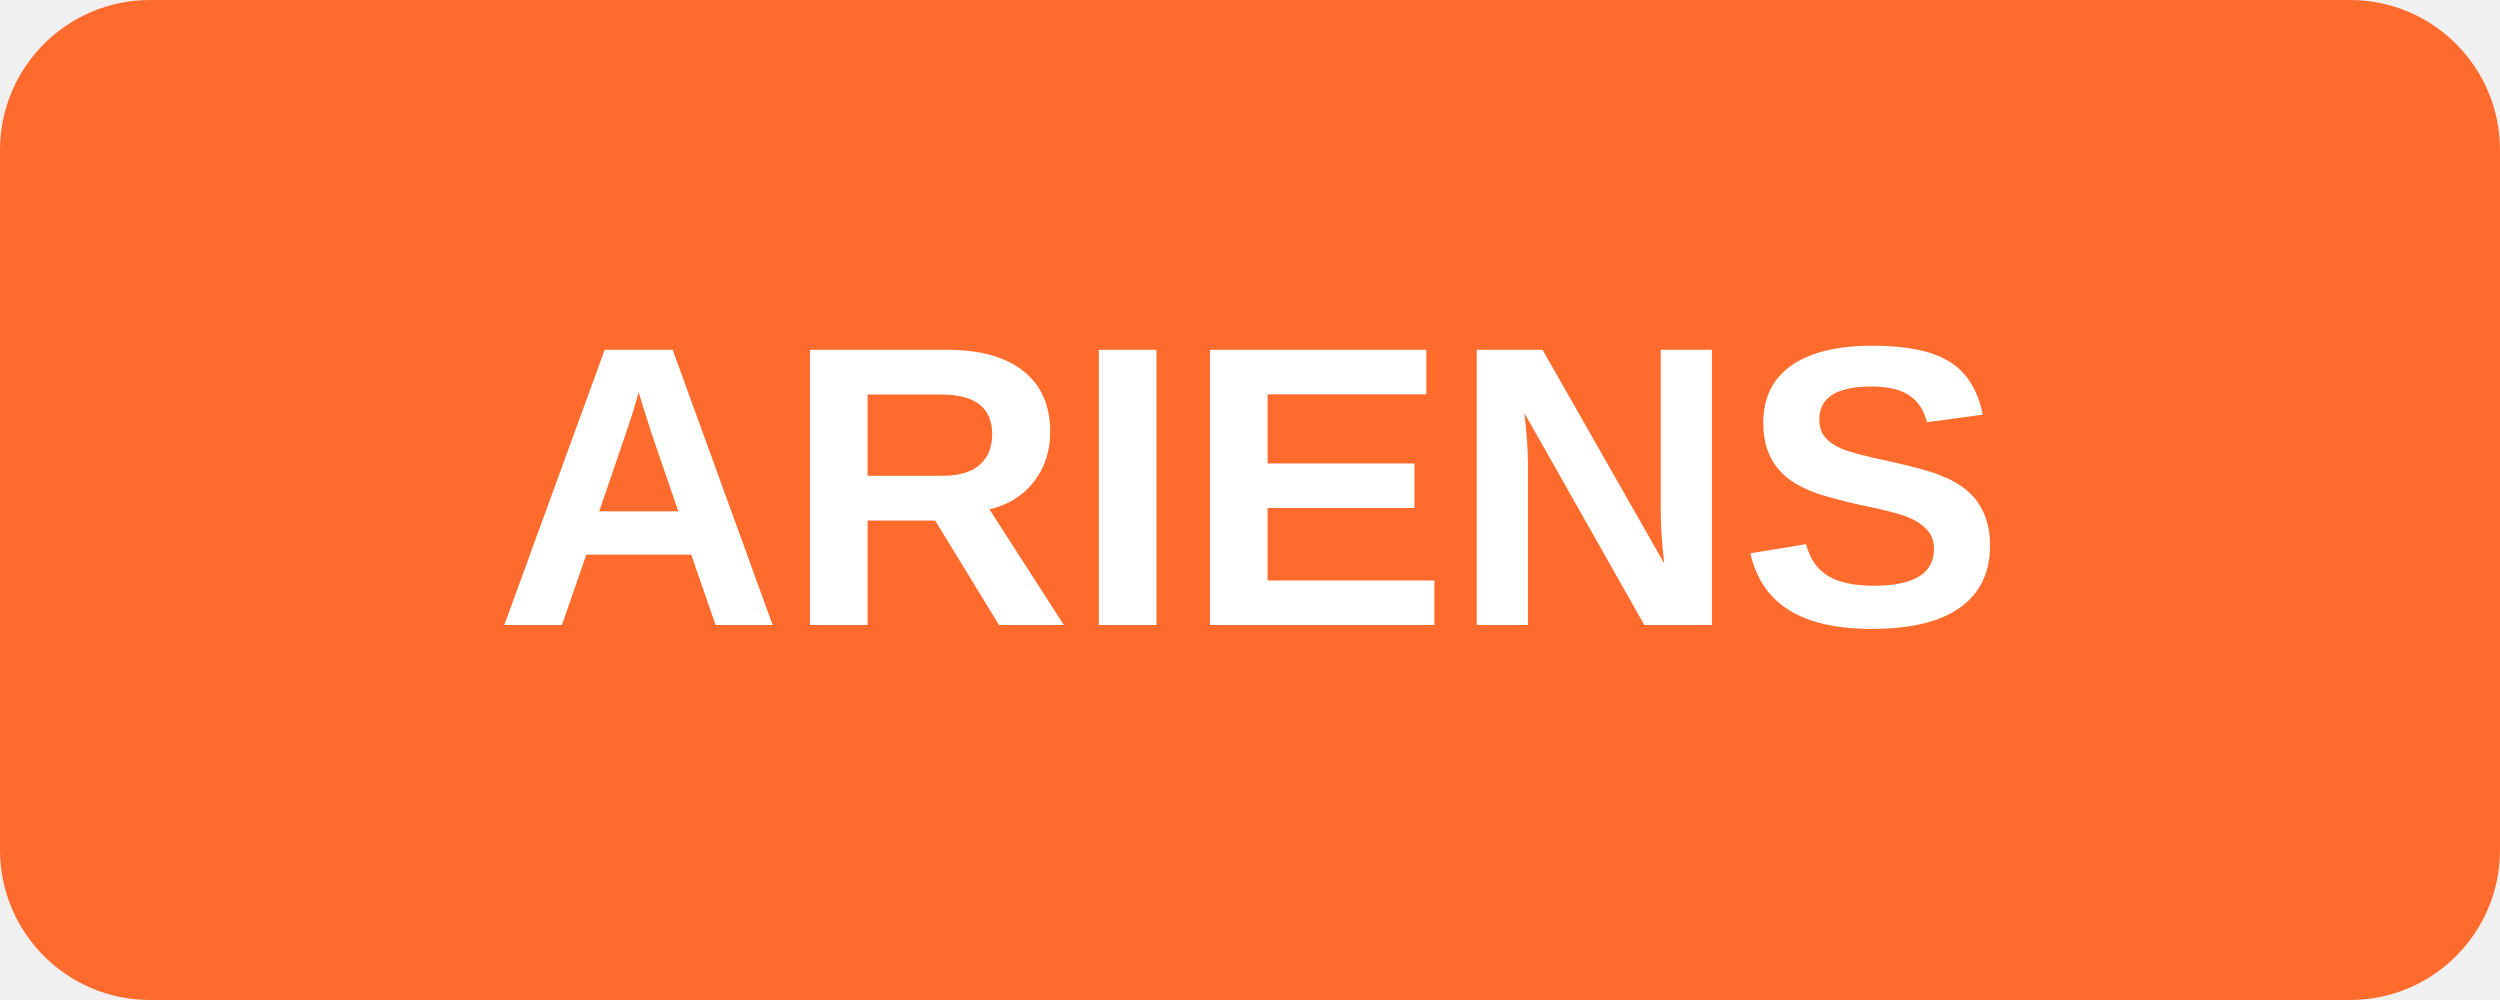
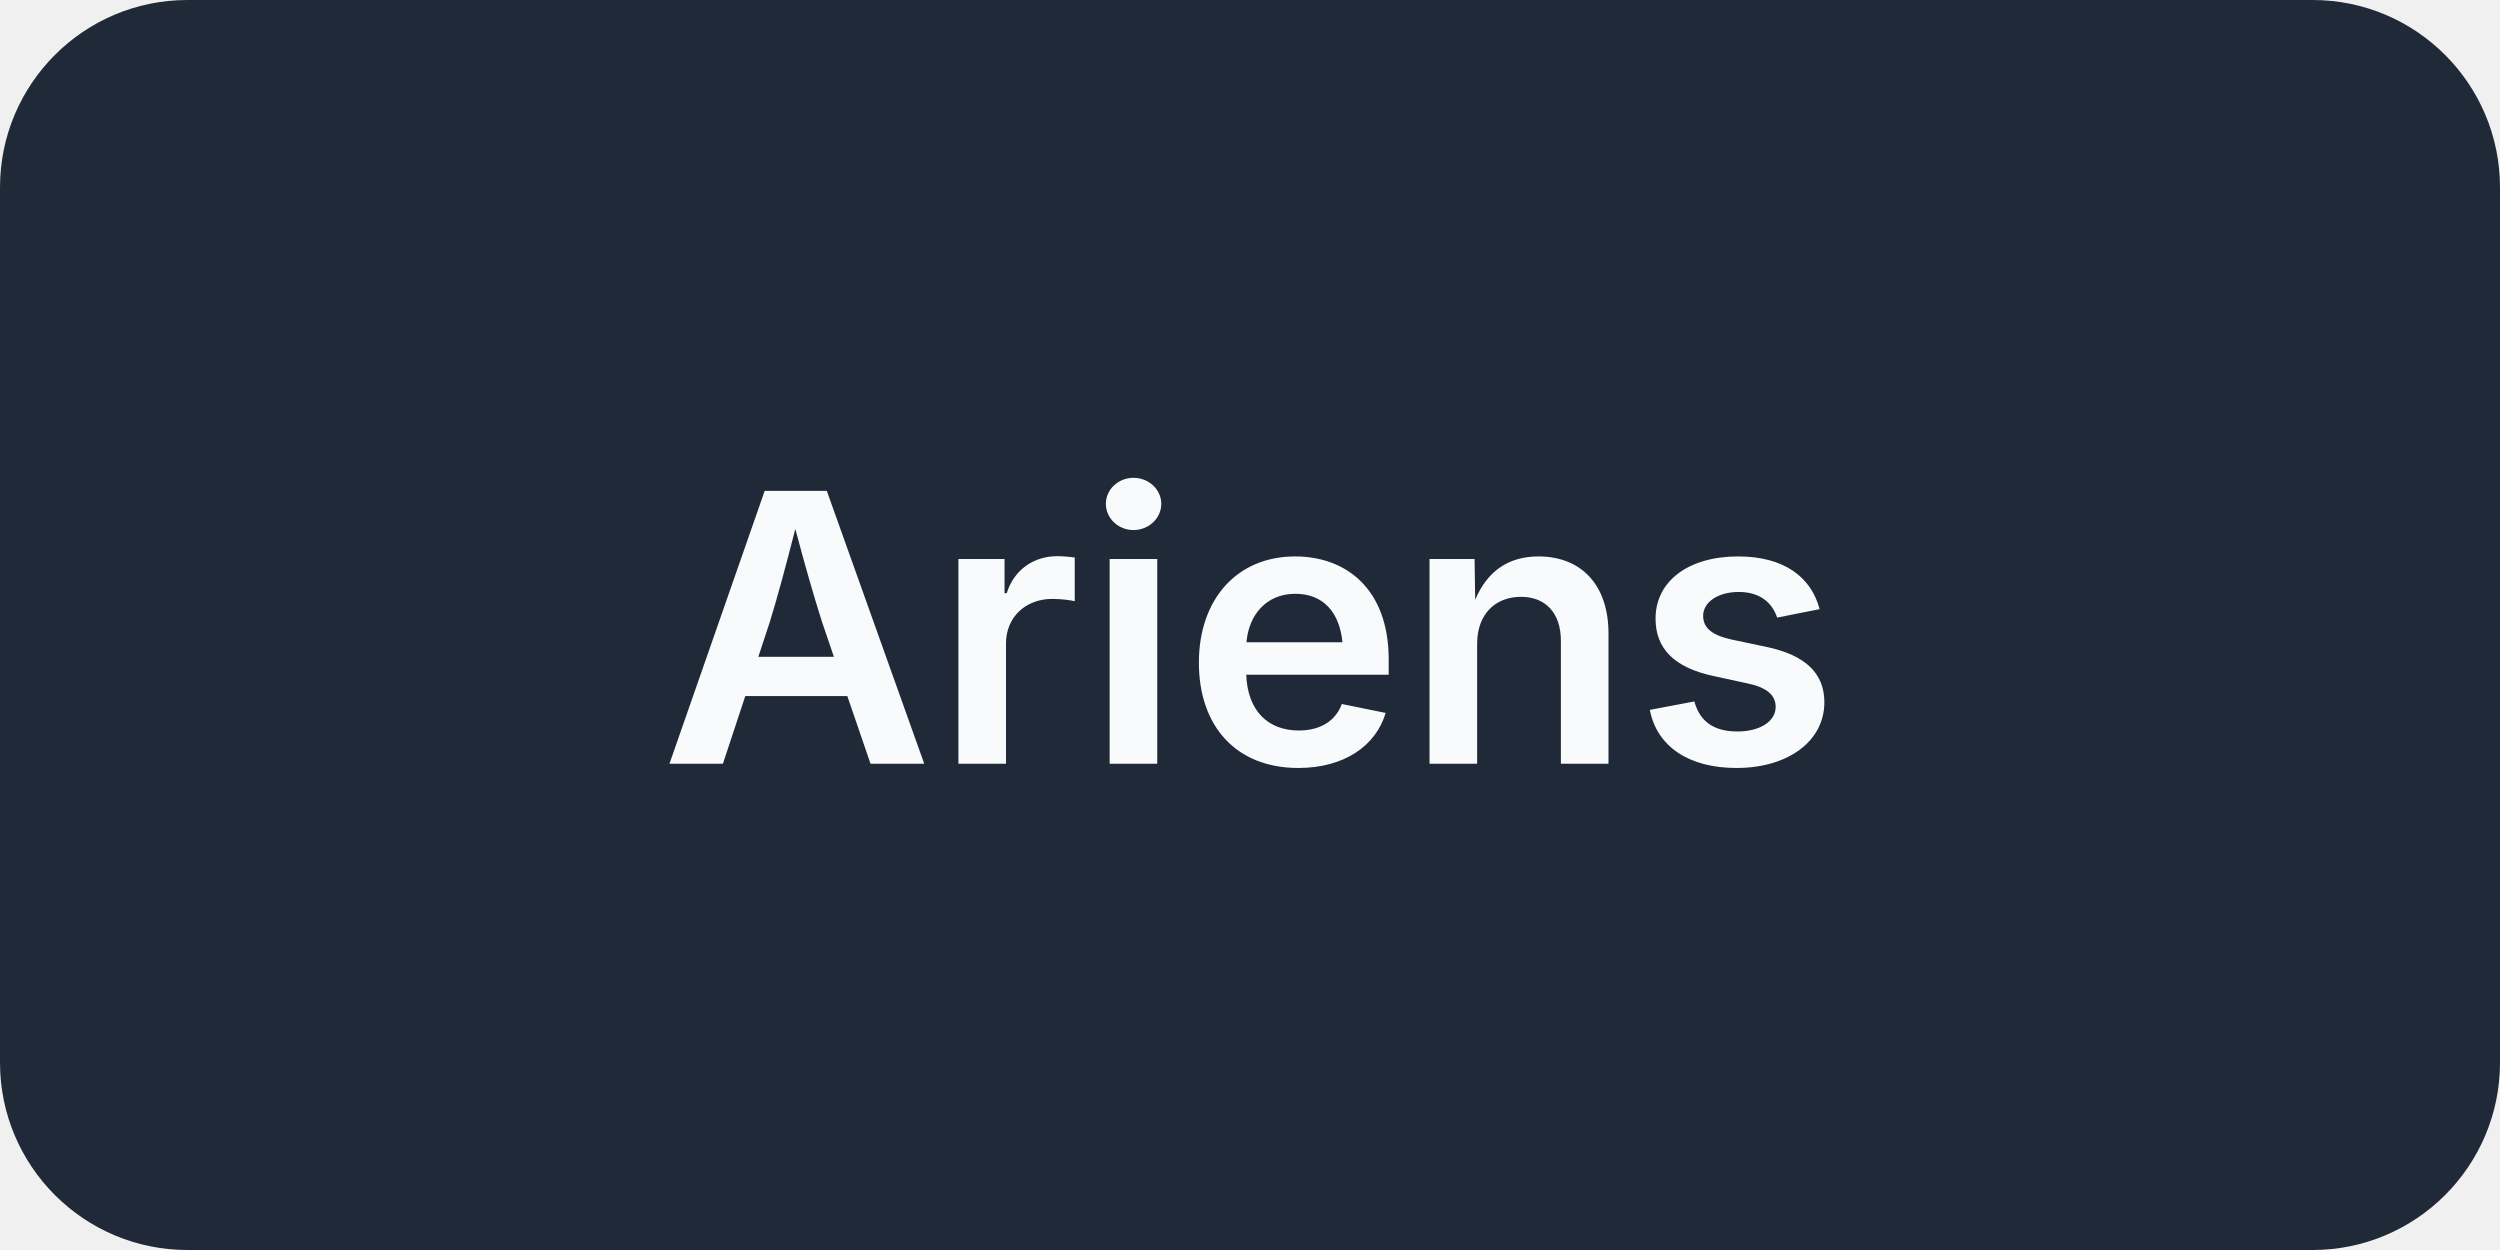
- <svg xmlns="http://www.w3.org/2000/svg" viewBox="0 0 200 80" role="img" aria-labelledby="title">
-   <rect width="200" height="80" rx="12" fill="#ff6b2c" />
-   <text x="100" y="50" font-family="'Segoe UI', Arial, sans-serif" font-size="32" font-weight="700" fill="#fff" text-anchor="middle">
-     ARIENS
-   </text>
+ <svg xmlns="http://www.w3.org/2000/svg" viewBox="0 0 320 160">
+   <rect width="320" height="160" rx="24" fill="#1f2937" />
+   <text x="50%" y="50%" dominant-baseline="middle" text-anchor="middle" font-family="'Inter', 'Source Han Sans', sans-serif" font-size="48" font-weight="600" fill="#f8fafc">Ariens</text>
</svg>
